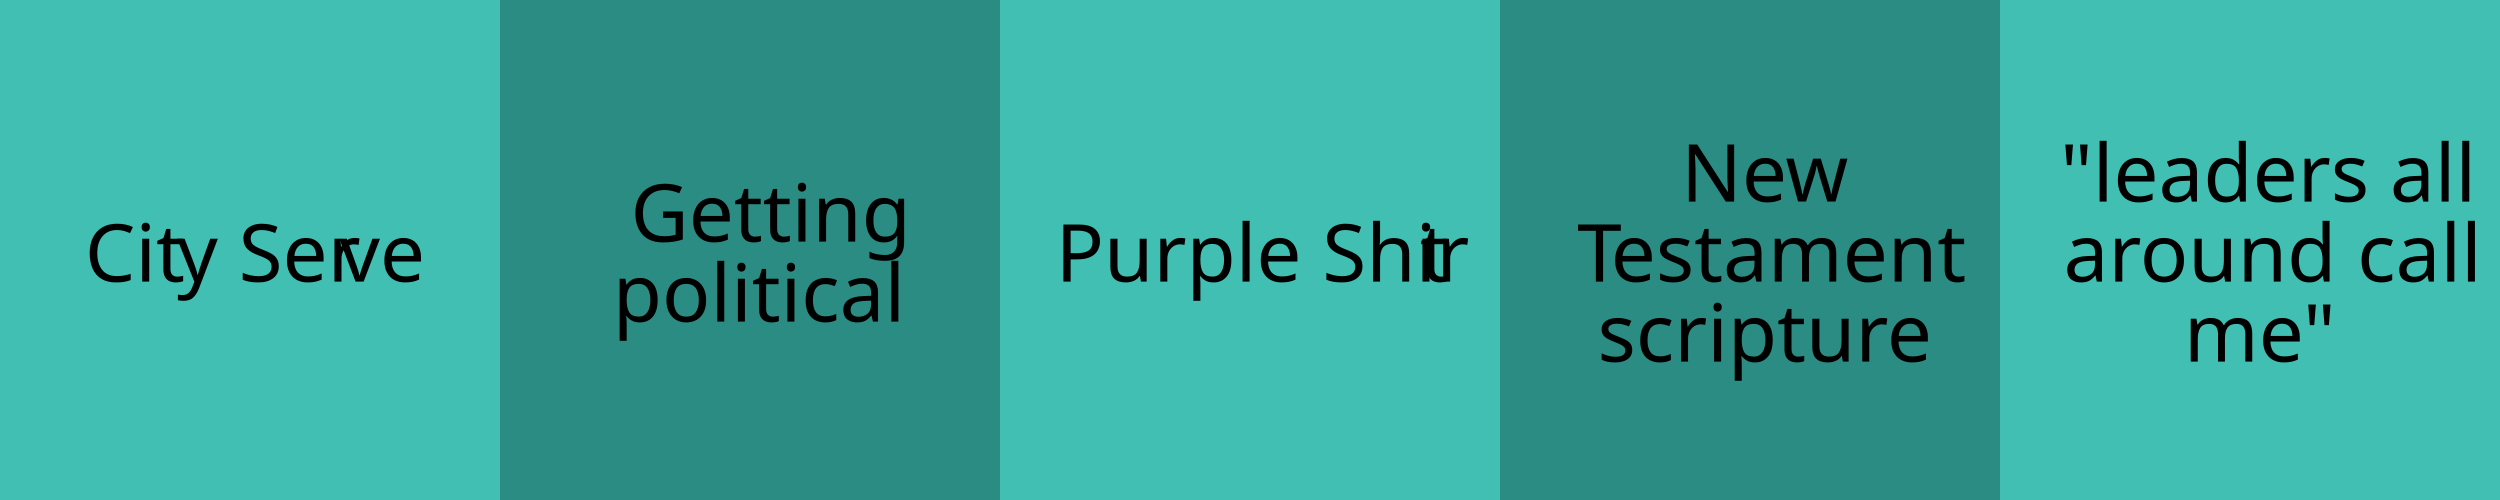
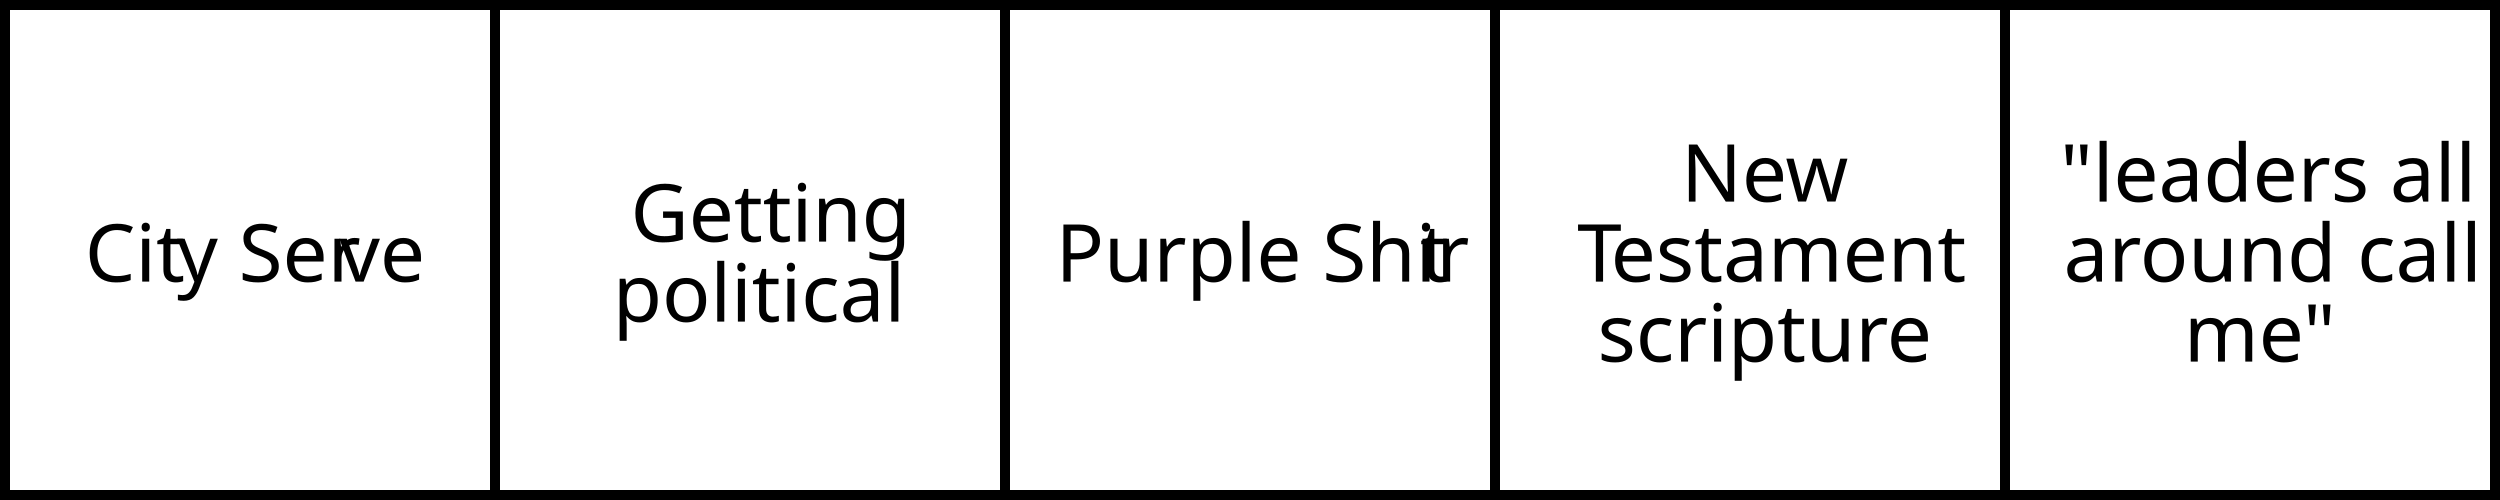
<svg xmlns="http://www.w3.org/2000/svg" width="100%" height="100%" viewBox="0 0 1250 250" version="1.1" xml:space="preserve" style="fill-rule:evenodd;clip-rule:evenodd;stroke-linejoin:round;stroke-miterlimit:2;">
  <g transform="matrix(1,0,0,1,-2660,-1210)">
    <g id="Artboard4.2" transform="matrix(1,0,0,1,2660,1210)">
      <rect x="0" y="0" width="1250" height="250" style="fill:none;" />
      <clipPath id="_clip1">
        <rect x="0" y="0" width="1250" height="250" />
      </clipPath>
      <g clip-path="url(#_clip1)">
-         <g transform="matrix(0.720461,0,0,2.77778,-69.8847,-347.222)">
-           <rect x="97" y="125" width="347" height="90" style="fill:rgb(65,191,179);" />
-         </g>
-         <g transform="matrix(0.720461,0,0,2.77778,180.115,-347.222)">
-           <rect x="97" y="125" width="347" height="90" style="fill:rgb(43,140,131);" />
-         </g>
-         <g transform="matrix(0.720461,0,0,2.77778,430.115,-347.222)">
-           <rect x="97" y="125" width="347" height="90" style="fill:rgb(65,191,179);" />
-         </g>
-         <g transform="matrix(0.720461,0,0,2.77778,680.115,-347.222)">
-           <rect x="97" y="125" width="347" height="90" style="fill:rgb(43,140,131);" />
-         </g>
-         <g transform="matrix(0.720461,0,0,2.77778,930.115,-347.222)">
-           <rect x="97" y="125" width="347" height="90" style="fill:rgb(65,191,179);" />
-         </g>
        <g transform="matrix(1,0,0,1,480.5,2)">
          <g transform="matrix(40,0,0,40,241.668,138.811)">
                    </g>
          <text x="47.332px" y="138.811px" style="font-family:'Impact', sans-serif;font-stretch:condensed;font-size:40px;">Purple Shir<tspan x="229.48px " y="138.811px ">t</tspan>
          </text>
+         </g>
+         <g>
+           <g transform="matrix(0.720461,0,0,2.77778,430.115,-347.222)">
+             <path d="M444,125L444,215L97,215L97,125L444,125ZM437.06,126.8L103.94,126.8L103.94,213.2L437.06,213.2L437.06,126.8Z" />
+           </g>
+           <g transform="matrix(0.720461,0,0,2.77778,-69.8847,-347.222)">
+             <path d="M444,125L444,215L97,215L97,125L444,125ZM437.06,126.8L103.94,126.8L103.94,213.2L437.06,213.2L437.06,126.8Z" />
+           </g>
+           <g transform="matrix(0.720461,0,0,2.77778,930.115,-347.222)">
+             <path d="M444,125L444,215L97,215L97,125L444,125ZM437.06,126.8L103.94,126.8L103.94,213.2L437.06,213.2L437.06,126.8Z" />
+           </g>
+           <g transform="matrix(1.46542,0,0,1,-1.66599e-13,-460)">
+             <path d="M853,460L853,710L0,710L0,460L853,460ZM849.588,465L3.412,465L3.412,705L849.588,705L849.588,465Z" />
+           </g>
        </g>
        <g transform="matrix(1,0,0,1,730.5,2)">
          <text x="110.057px" y="98.811px" style="font-family:'Impact', sans-serif;font-stretch:condensed;font-size:40px;">New</text>
          <text x="58.113px" y="138.811px" style="font-family:'Impact', sans-serif;font-stretch:condensed;font-size:40px;">T<tspan x="74.871px 95.32px " y="138.811px 138.811px ">es</tspan>tament</text>
          <g transform="matrix(40,0,0,40,220.75,178.811)">
                    </g>
          <text x="68.25px" y="178.811px" style="font-family:'Impact', sans-serif;font-stretch:condensed;font-size:40px;">scripture</text>
        </g>
        <g transform="matrix(1,0,0,1,980.5,2)">
          <text x="49.578px" y="98.811px" style="font-family:'Impact', sans-serif;font-stretch:condensed;font-size:40px;">"leaders all</text>
          <text x="51.287px" y="138.811px" style="font-family:'Impact', sans-serif;font-stretch:condensed;font-size:40px;">around call</text>
          <g transform="matrix(40,0,0,40,177.537,178.811)">
                    </g>
          <text x="111.463px" y="178.811px" style="font-family:'Impact', sans-serif;font-stretch:condensed;font-size:40px;">me"</text>
        </g>
        <g transform="matrix(1,0,0,1,230.5,2)">
          <text x="84.754px" y="118.811px" style="font-family:'Impact', sans-serif;font-stretch:condensed;font-size:40px;">Getting</text>
          <g transform="matrix(40,0,0,40,213.084,158.811)">
                    </g>
          <text x="75.916px" y="158.811px" style="font-family:'Impact', sans-serif;font-stretch:condensed;font-size:40px;">political</text>
        </g>
        <g transform="matrix(1,0,0,1,-19.5,2)">
          <g transform="matrix(40,0,0,40,227.088,138.811)">
                    </g>
          <text x="61.912px" y="138.811px" style="font-family:'Impact', sans-serif;font-stretch:condensed;font-size:40px;">Cit<tspan x="108.006px 125.936px " y="138.811px 138.811px ">y </tspan>Ser<tspan x="189.158px 206.639px " y="138.811px 138.811px ">ve</tspan>
          </text>
        </g>
      </g>
    </g>
  </g>
</svg>
